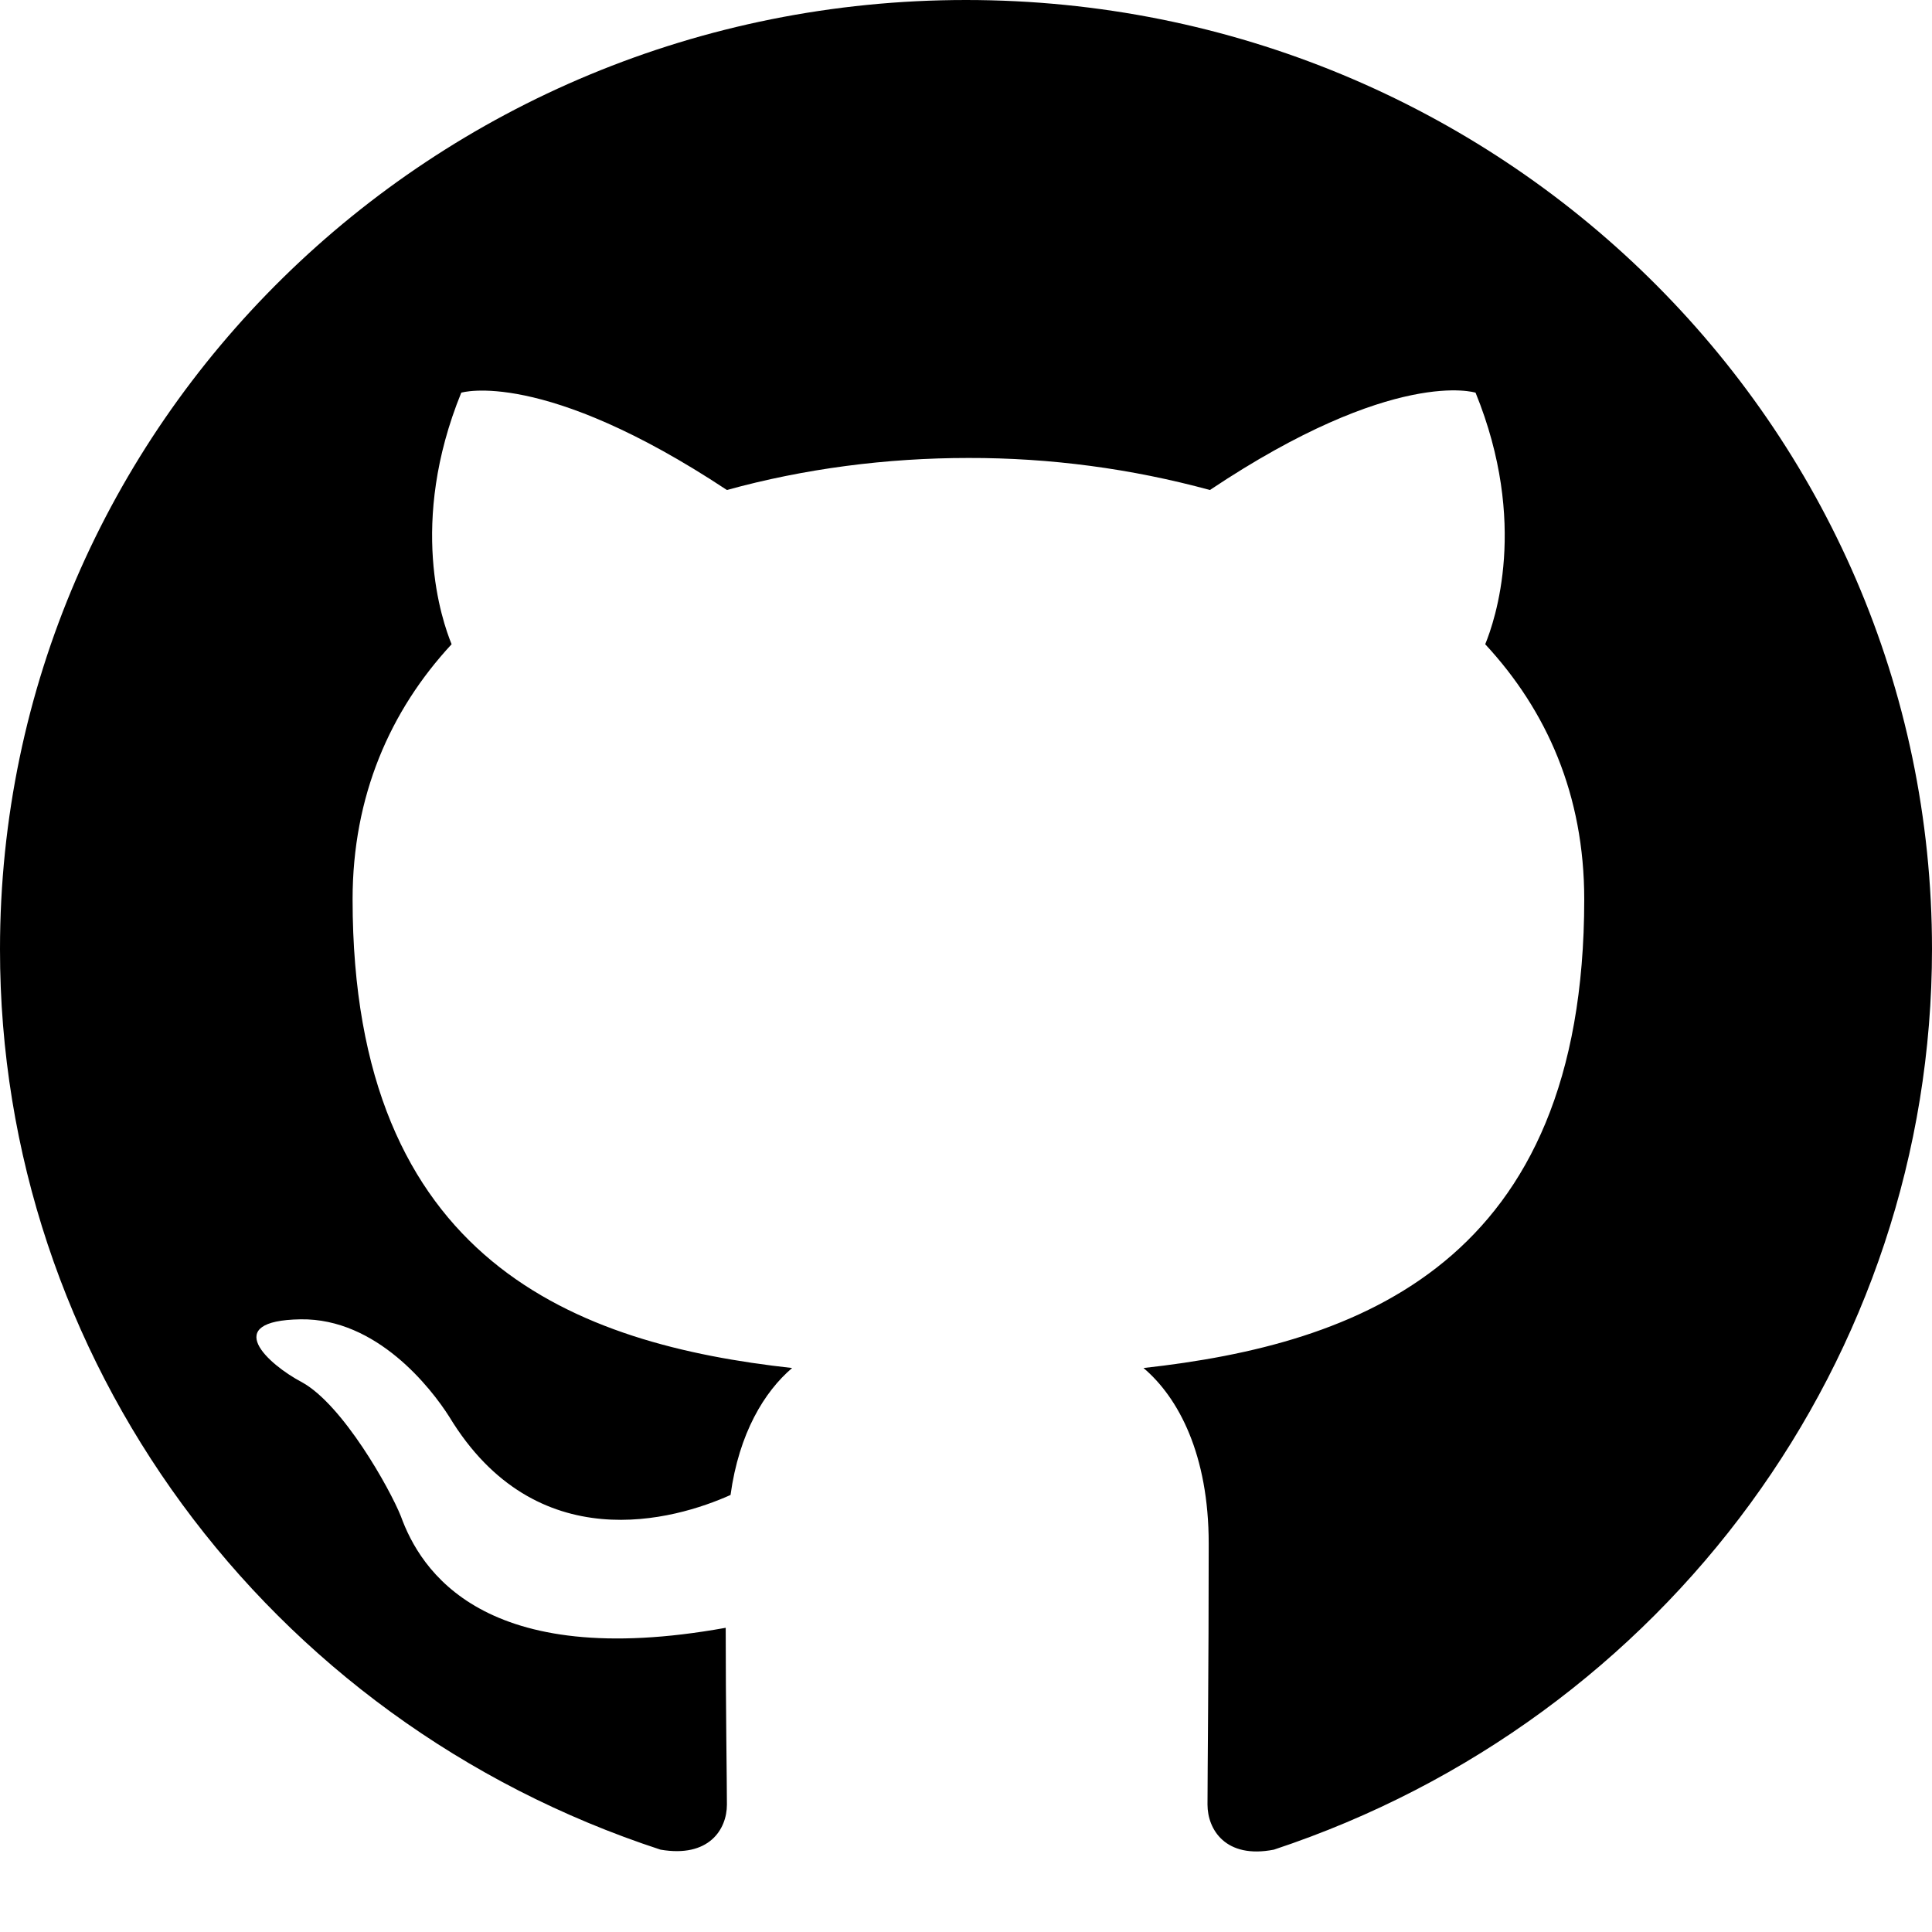
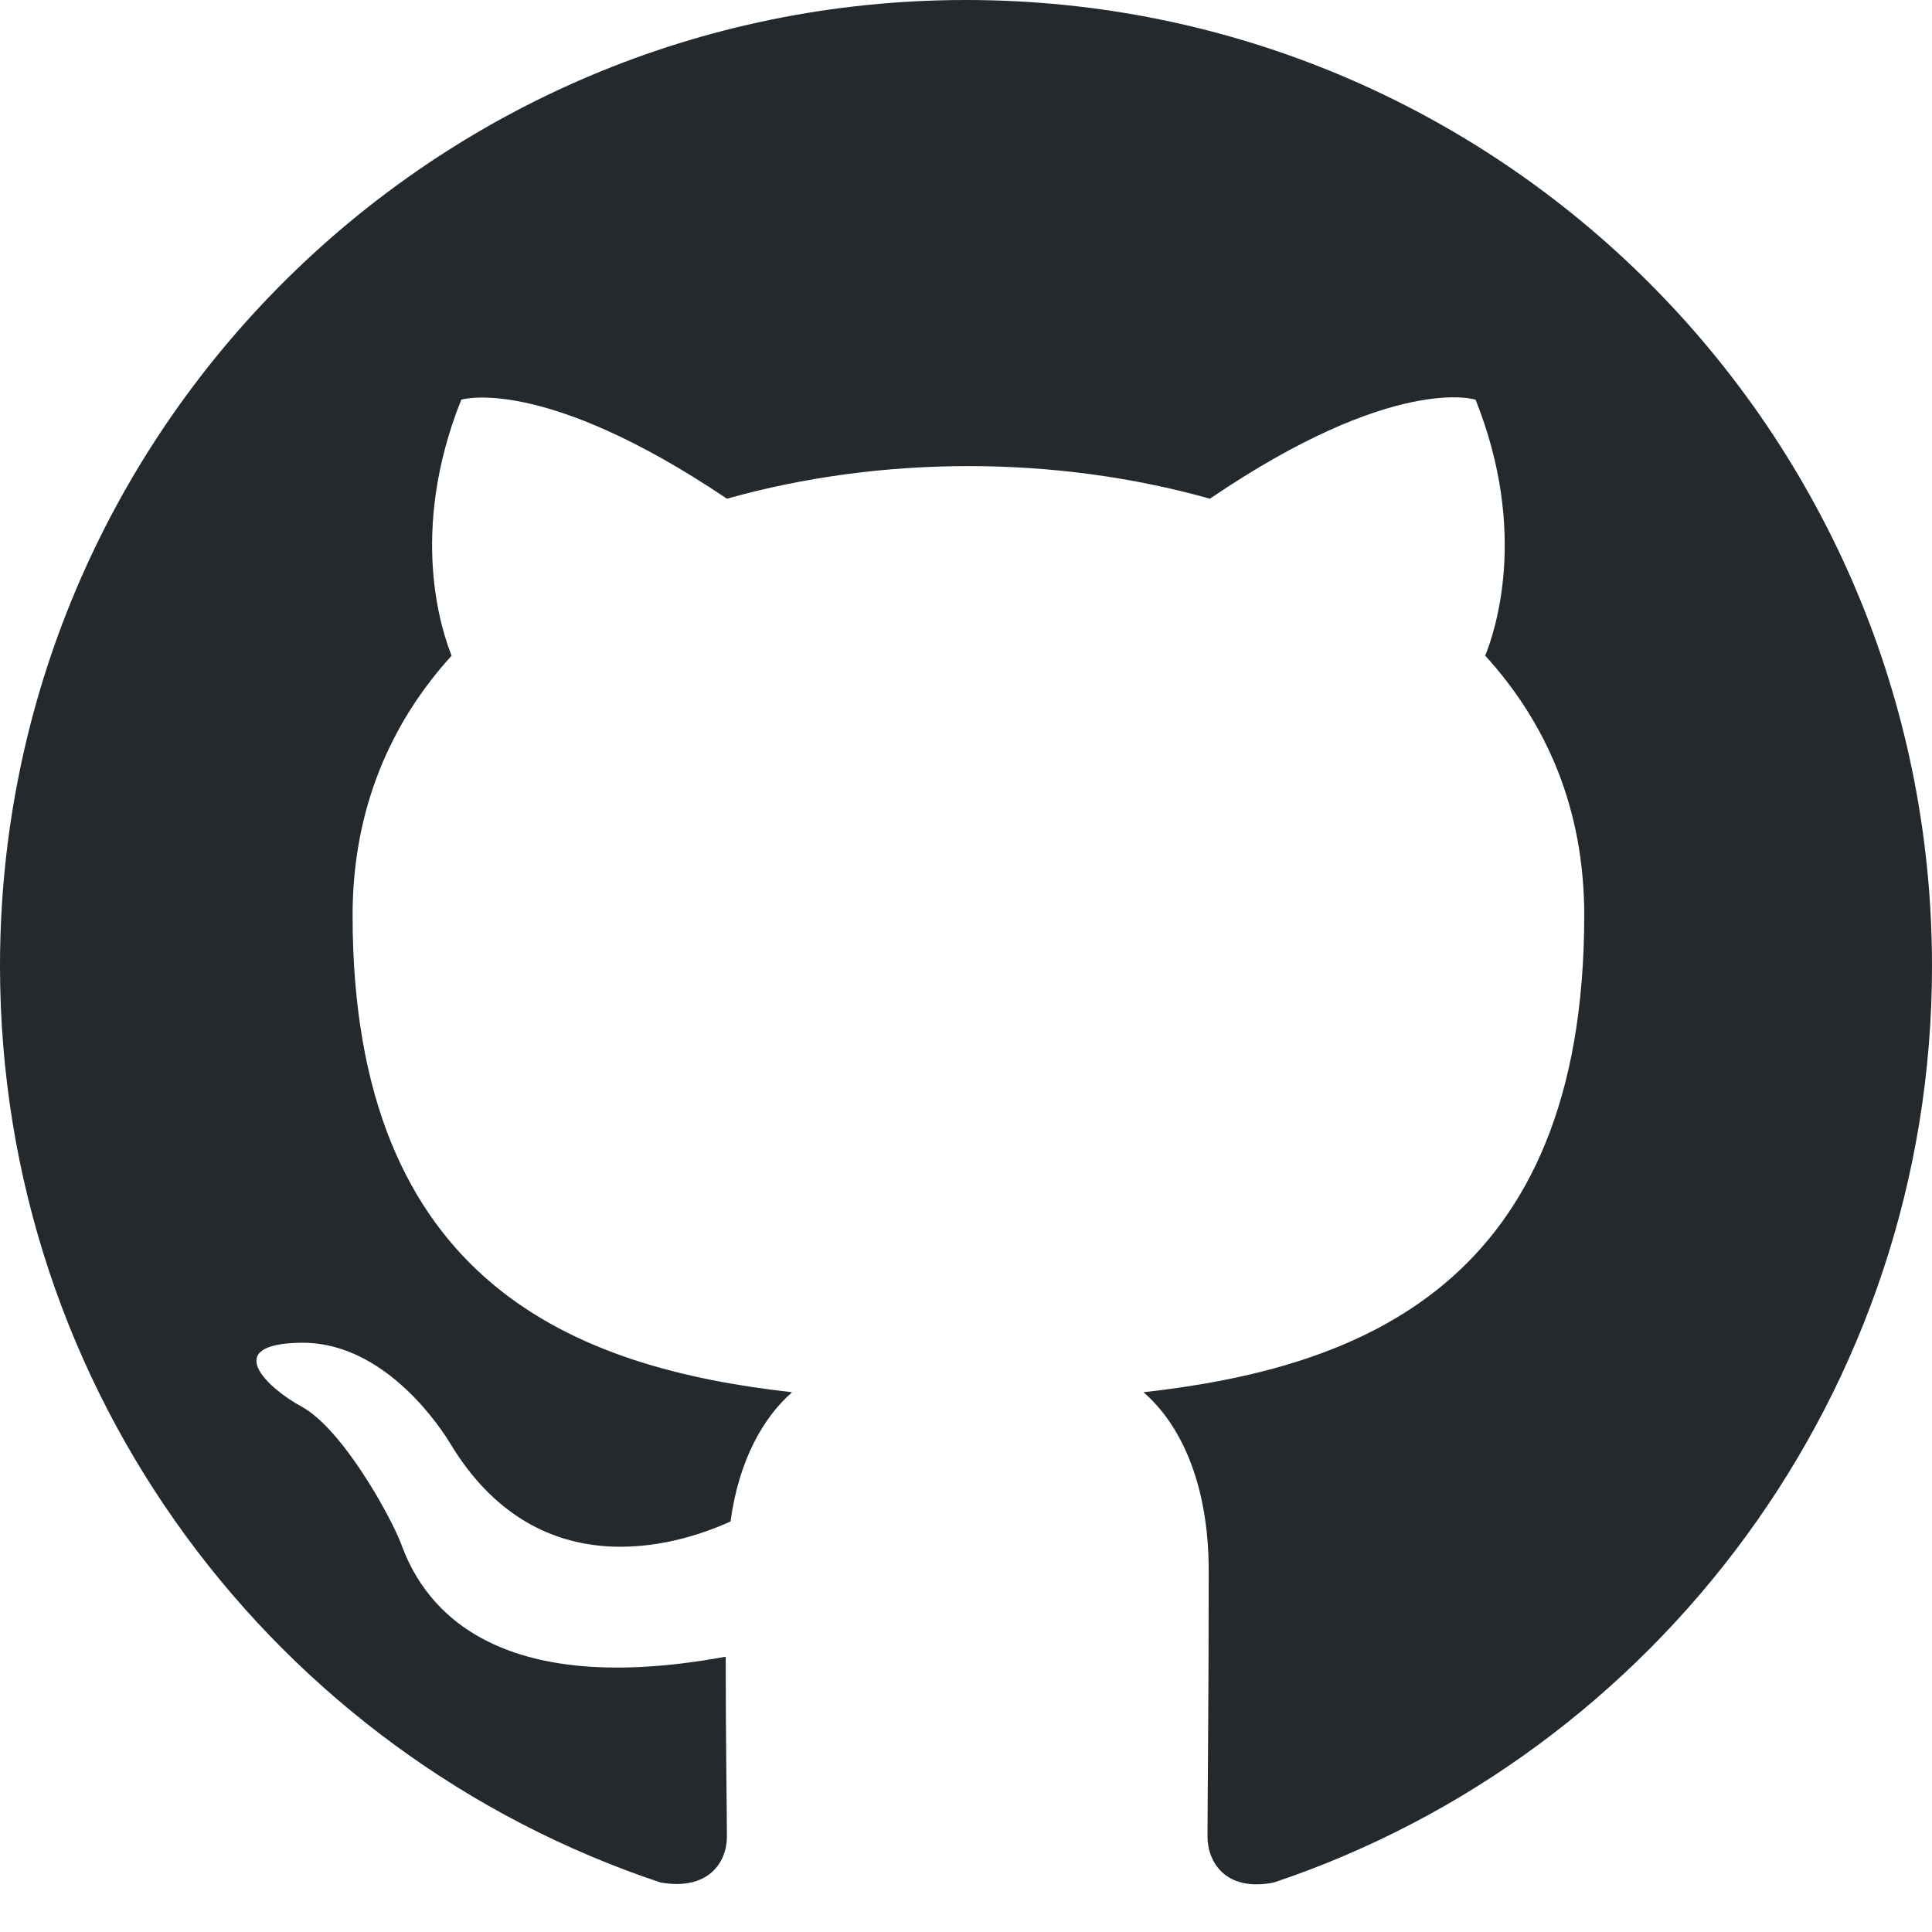
- <svg xmlns="http://www.w3.org/2000/svg" fill="currentColor" fill-rule="evenodd" height="1em" style="flex:none;line-height:1" viewBox="0 0 24 24" width="1em">
-   <path d="M12 0c6.63 0 12 5.276 12 11.79-.001 5.067-3.29 9.567-8.175 11.187-.6.118-.825-.25-.825-.56 0-.398.015-1.665.015-3.242 0-1.105-.375-1.813-.81-2.181 2.67-.295 5.475-1.297 5.475-5.822 0-1.297-.465-2.344-1.23-3.169.12-.295.54-1.503-.12-3.125 0 0-1.005-.324-3.3 1.209a11.32 11.32 0 00-3-.398c-1.02 0-2.04.133-3 .398-2.295-1.518-3.3-1.209-3.3-1.209-.66 1.622-.24 2.83-.12 3.125-.765.825-1.23 1.887-1.23 3.169 0 4.51 2.79 5.527 5.46 5.822-.345.294-.66.81-.765 1.577-.69.31-2.415.81-3.495-.973-.225-.354-.9-1.223-1.845-1.209-1.005.015-.405.56.015.781.51.28 1.095 1.327 1.23 1.666.24.663 1.02 1.93 4.035 1.385 0 .988.015 1.916.015 2.196 0 .31-.225.664-.825.56C3.303 21.374-.003 16.867 0 11.791 0 5.276 5.37 0 12 0z" />
+ <svg xmlns="http://www.w3.org/2000/svg" width="32" height="32" viewBox="0 0 32 32" fill="none">
+   <path fill-rule="evenodd" clip-rule="evenodd" d="M16 0C7.16 0 0 7.16 0 16C0 23.08 4.58 29.06 10.94 31.18C11.74 31.32 12.04 30.84 12.04 30.42C12.04 30.04 12.02 28.78 12.02 27.44C8 28.18 6.96 26.46 6.64 25.56C6.46 25.1 5.68 23.68 5 23.3C4.44 23 3.64 22.26 4.98 22.24C6.24 22.22 7.14 23.4 7.44 23.88C8.88 26.3 11.18 25.62 12.1 25.2C12.24 24.16 12.66 23.46 13.12 23.06C9.56 22.66 5.84 21.28 5.84 15.16C5.84 13.42 6.46 11.98 7.48 10.86C7.32 10.46 6.76 8.82 7.64 6.62C7.64 6.62 8.98 6.2 12.04 8.26C13.32 7.9 14.68 7.72 16.04 7.72C17.4 7.72 18.76 7.9 20.04 8.26C23.1 6.18 24.44 6.62 24.44 6.62C25.32 8.82 24.76 10.46 24.6 10.86C25.62 11.98 26.24 13.4 26.24 15.16C26.24 21.3 22.5 22.66 18.94 23.06C19.52 23.56 20.02 24.52 20.02 26.02C20.02 28.16 20 29.88 20 30.42C20 30.84 20.3 31.34 21.1 31.18C27.42 29.06 32 23.06 32 16C32 7.16 24.84 0 16 0V0Z" fill="#24292E" />
</svg>
